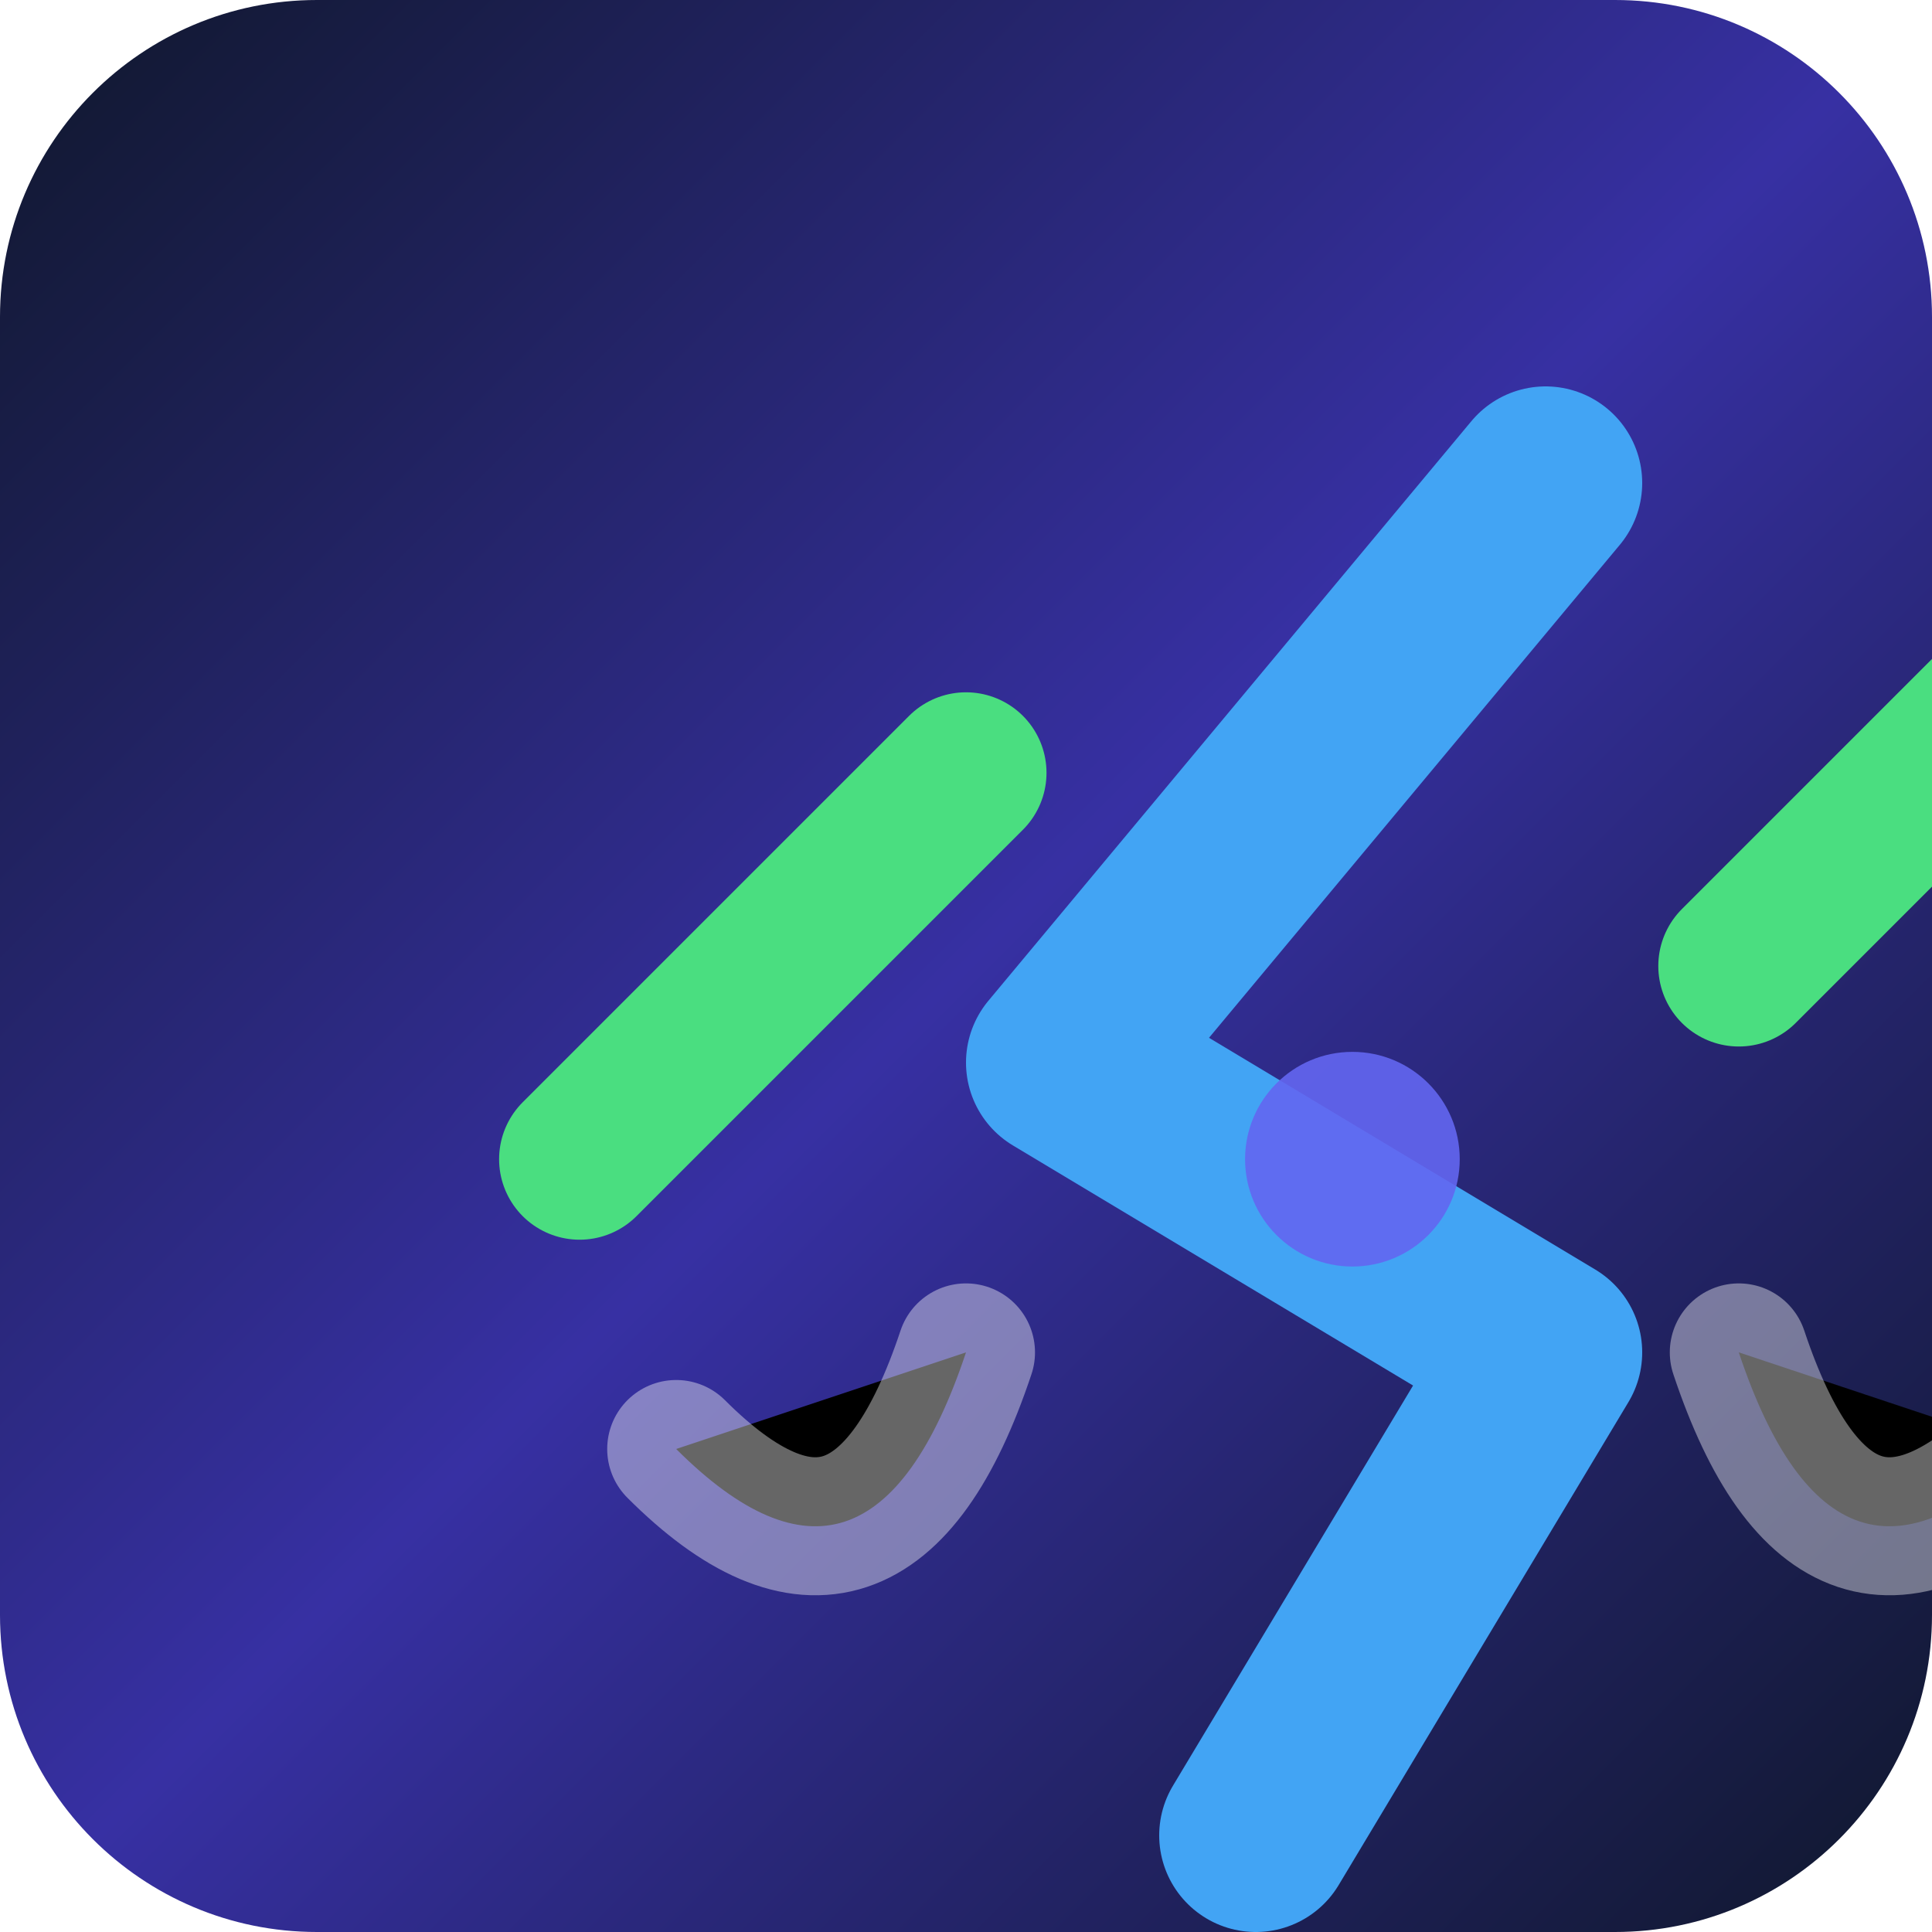
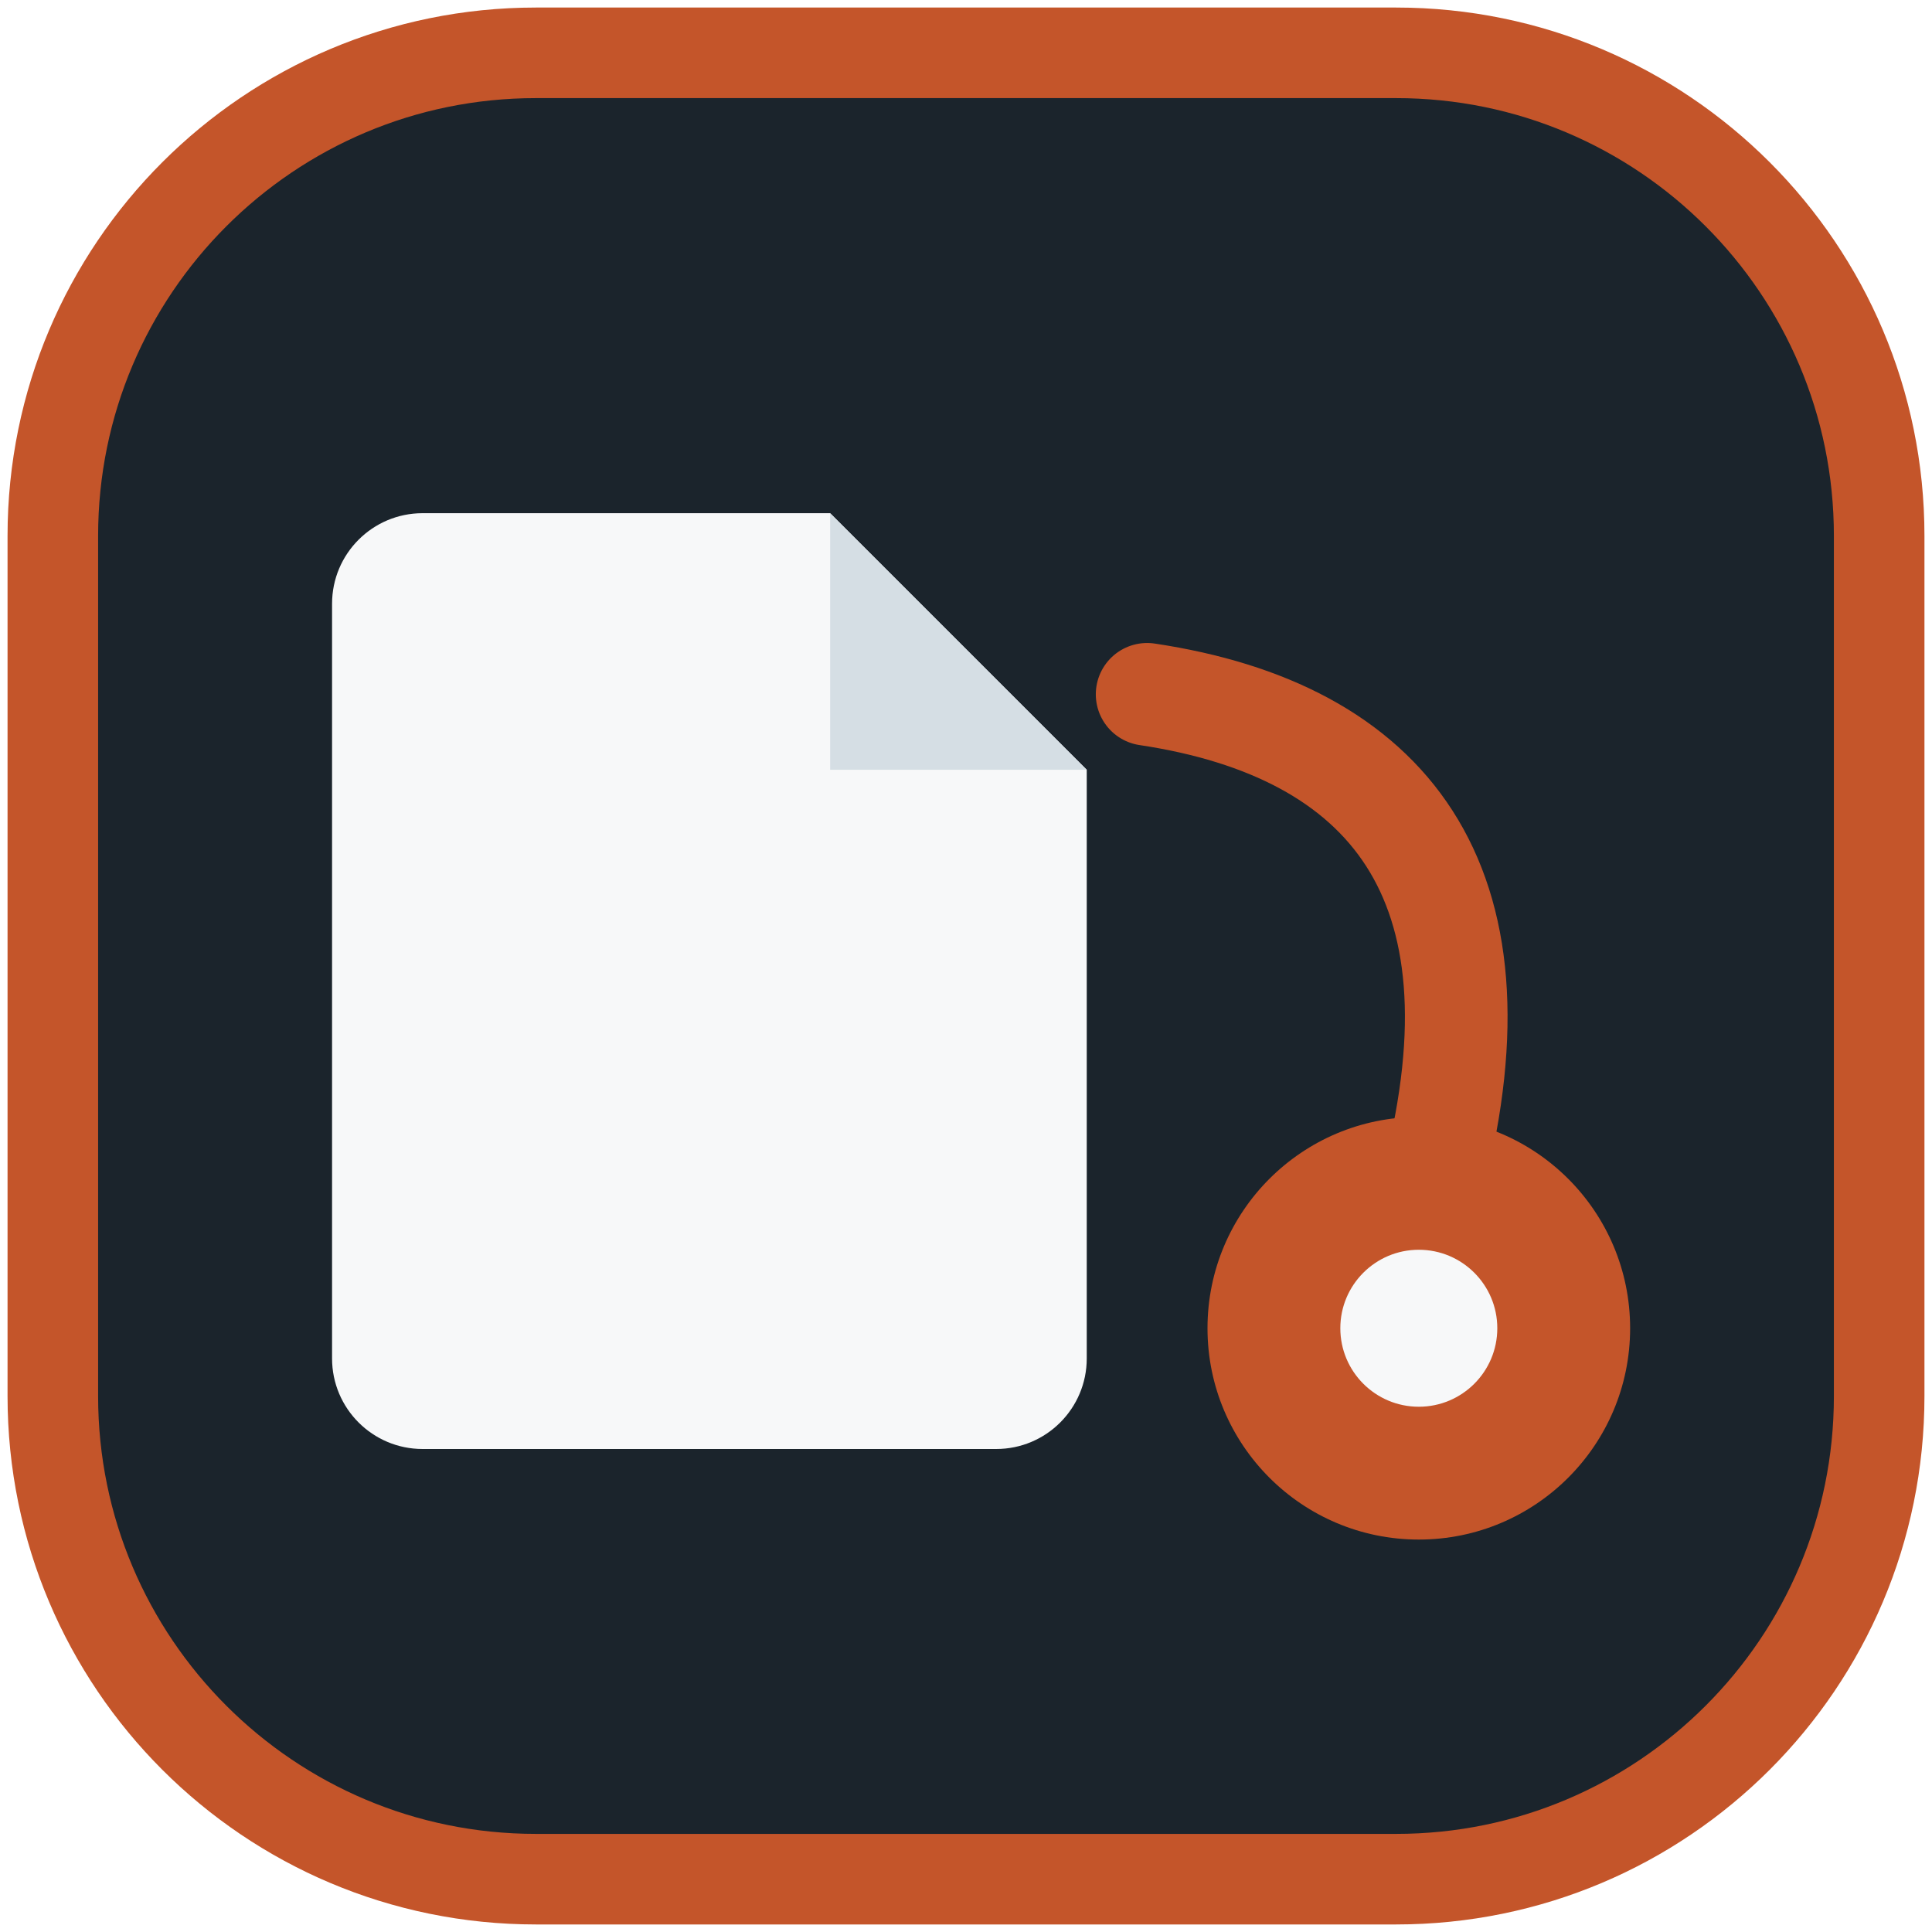
- <svg xmlns="http://www.w3.org/2000/svg" width="128" height="128" viewBox="0 0 128 128">
-   <defs>
-     <linearGradient id="bg" x1="0%" y1="0%" x2="100%" y2="100%">
-       <stop offset="0%" style="stop-color:#0f172a;stop-opacity:1" />
-       <stop offset="50%" style="stop-color:#3730a3;stop-opacity:1" />
-       <stop offset="100%" style="stop-color:#0f172a;stop-opacity:1" />
-     </linearGradient>
-   </defs>
-   <rect width="128" height="128" fill="url(#bg)" rx="21" />
-   <g transform="translate(25.6, 19.2)">
-     <path d="M76.8 12.8 L44.8 51.2 L76.8 70.4 L57.6 102.4" stroke="#42a4f4" stroke-width="12.8" fill="none" stroke-linecap="round" stroke-linejoin="round" />
-     <path d="M38.4 32 L12.8 57.6 M115.2 19.2 L89.6 44.8" stroke="#4ade80" stroke-width="10.667" stroke-linecap="round" />
-     <circle cx="64" cy="57.6" r="7.111" fill="#6366f1" opacity="0.9" />
-     <path d="M38.4 70.4 Q32 89.6 19.2 76.8 M89.6 70.4 Q96 89.6 108.8 76.8" stroke="rgba(255,255,255,0.4)" stroke-width="9.143" stroke-linecap="round" />
-   </g>
+ <svg xmlns="http://www.w3.org/2000/svg" width="128" height="128" viewBox="0 0 64 64">
+   <rect x="1.75" y="1.75" width="60.5" height="60.5" rx="16" fill="#1b242c" stroke="#c4552a" stroke-width="3" />
+   <path d="M11 17h16.5L36 25.5V45a3 3 0 0 1-3 3H14a3 3 0 0 1-3-3V20a3 3 0 0 1 3-3z" fill="#f7f8f9" />
+   <path d="M27.5 17V25.5H36" fill="#d5dee4" />
+   <path d="M38 23c8 1.2 12 6.2 9.5 16" fill="none" stroke="#c4552a" stroke-width="3.4" stroke-linecap="round" />
+   <circle cx="47" cy="44" r="7" fill="#c4552a" />
+   <circle cx="47" cy="44" r="2.6" fill="#f7f8f9" />
</svg>
